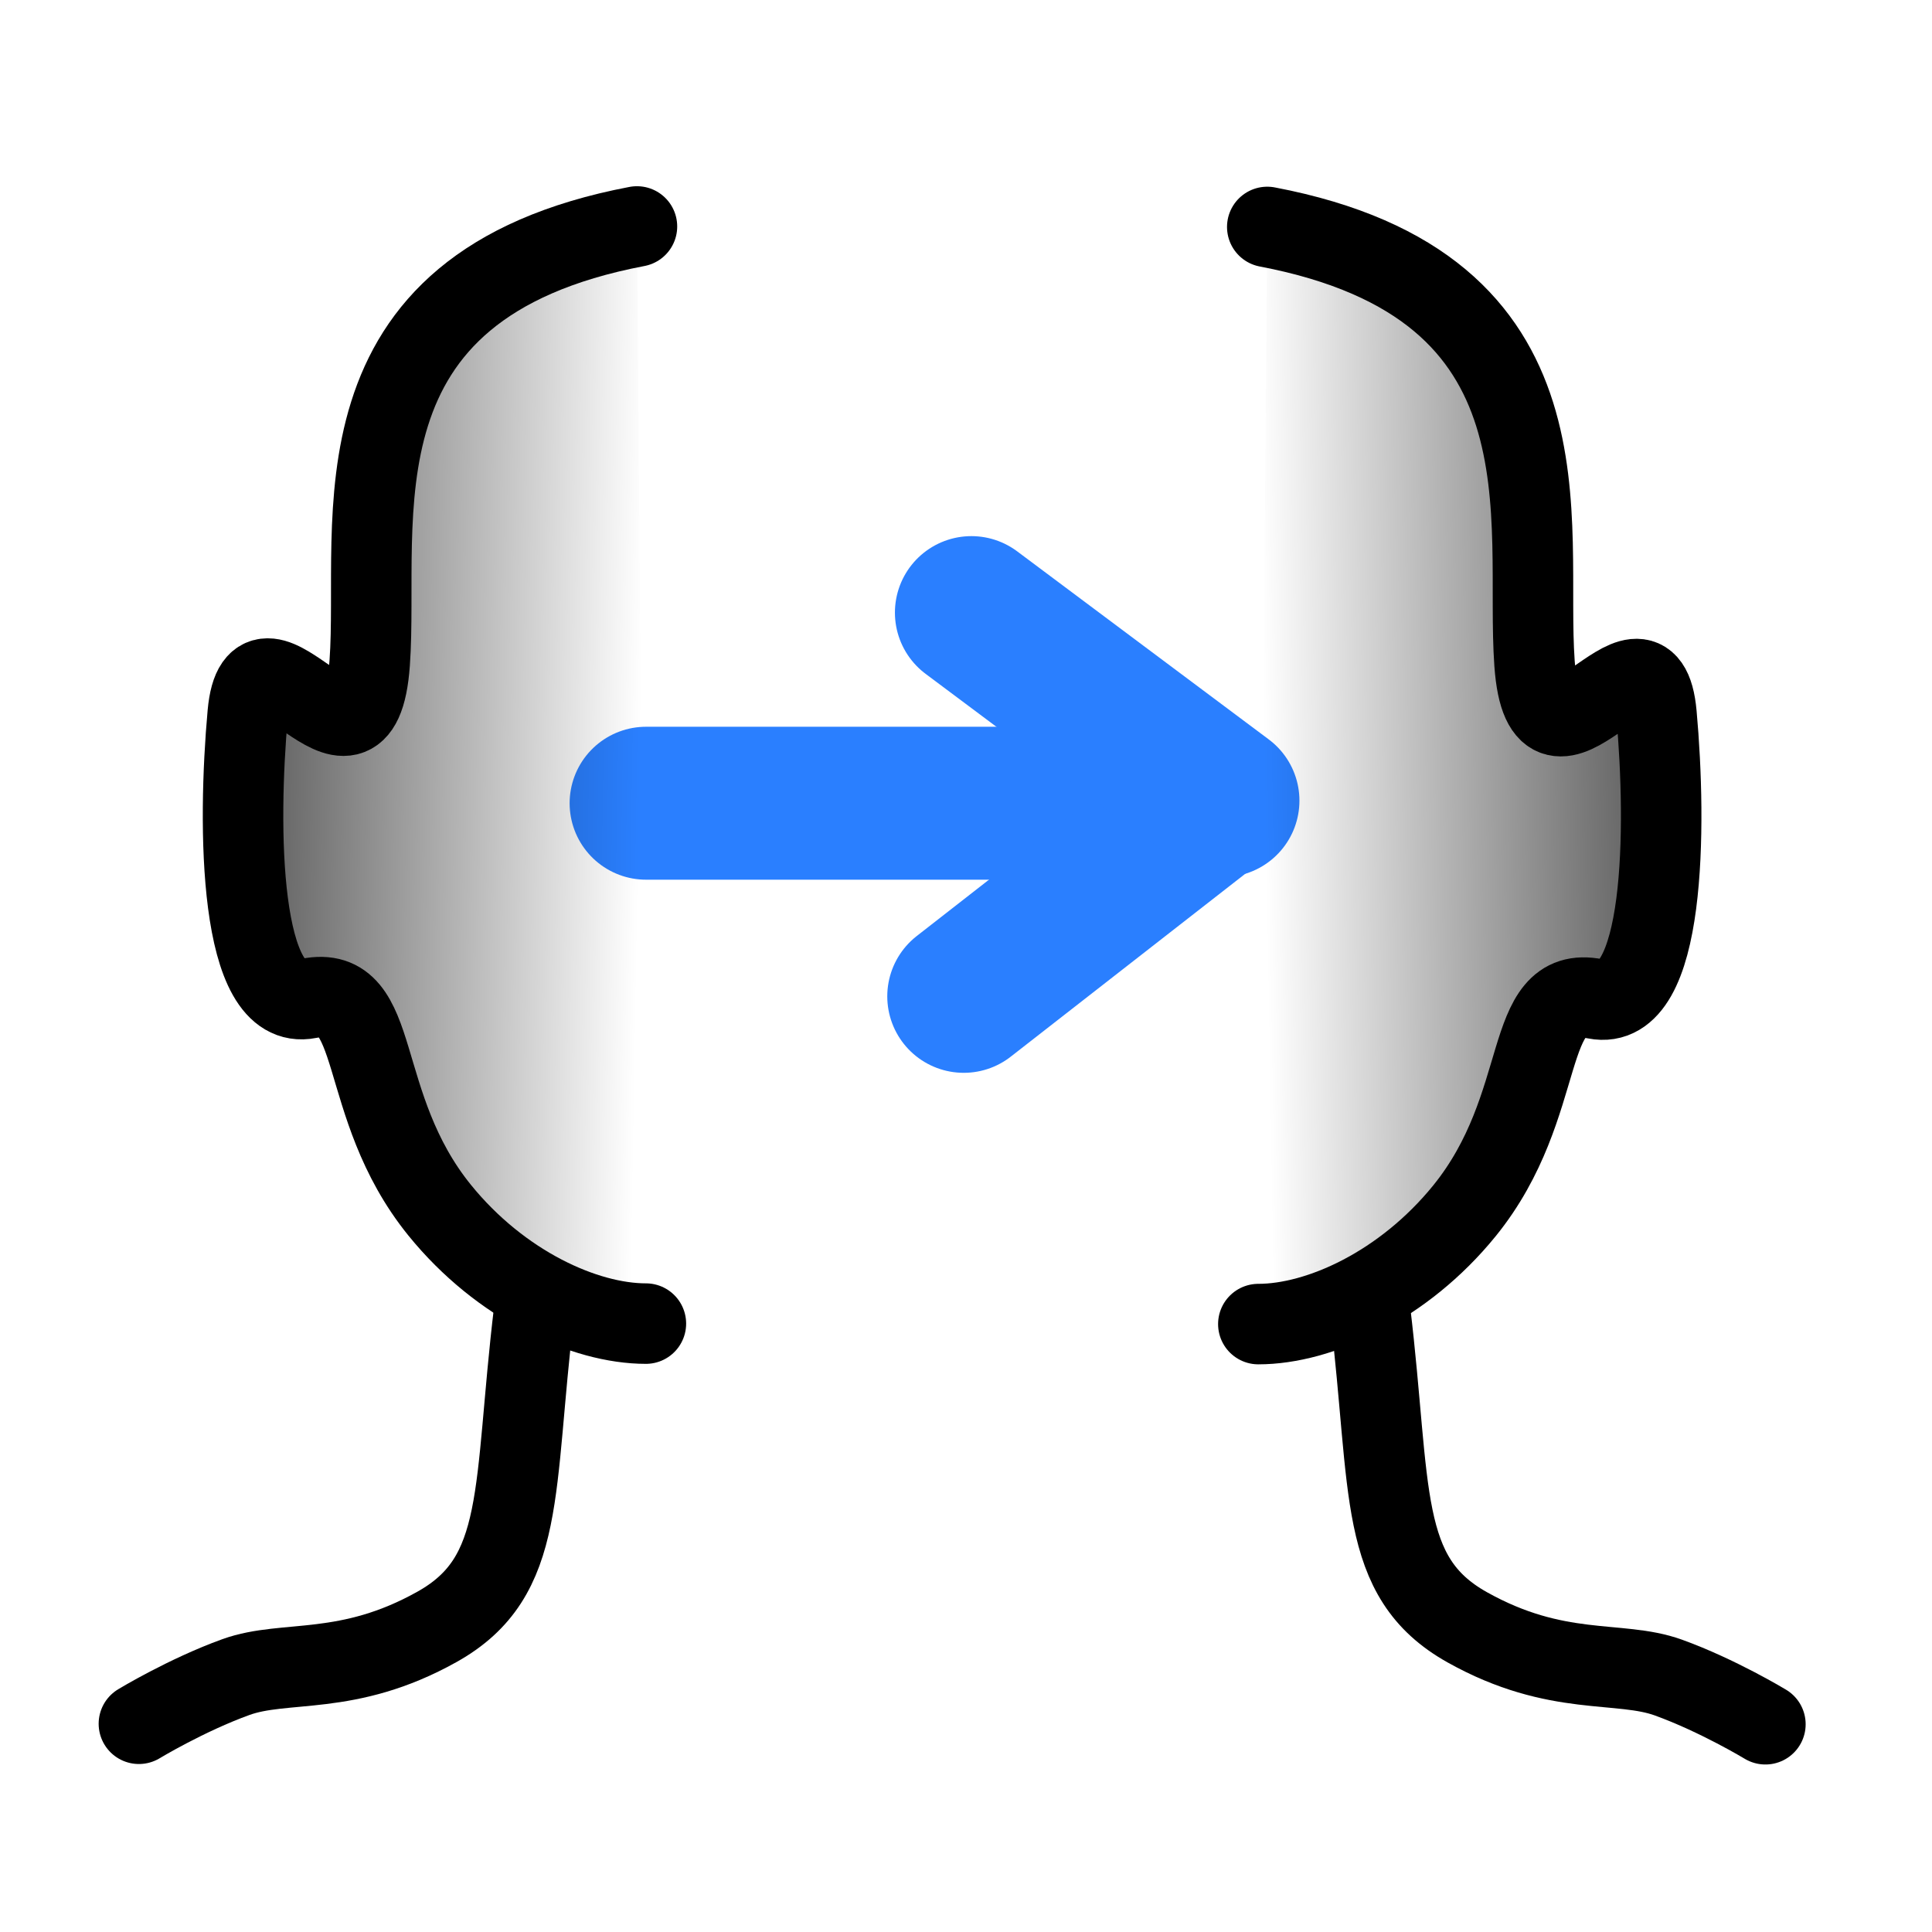
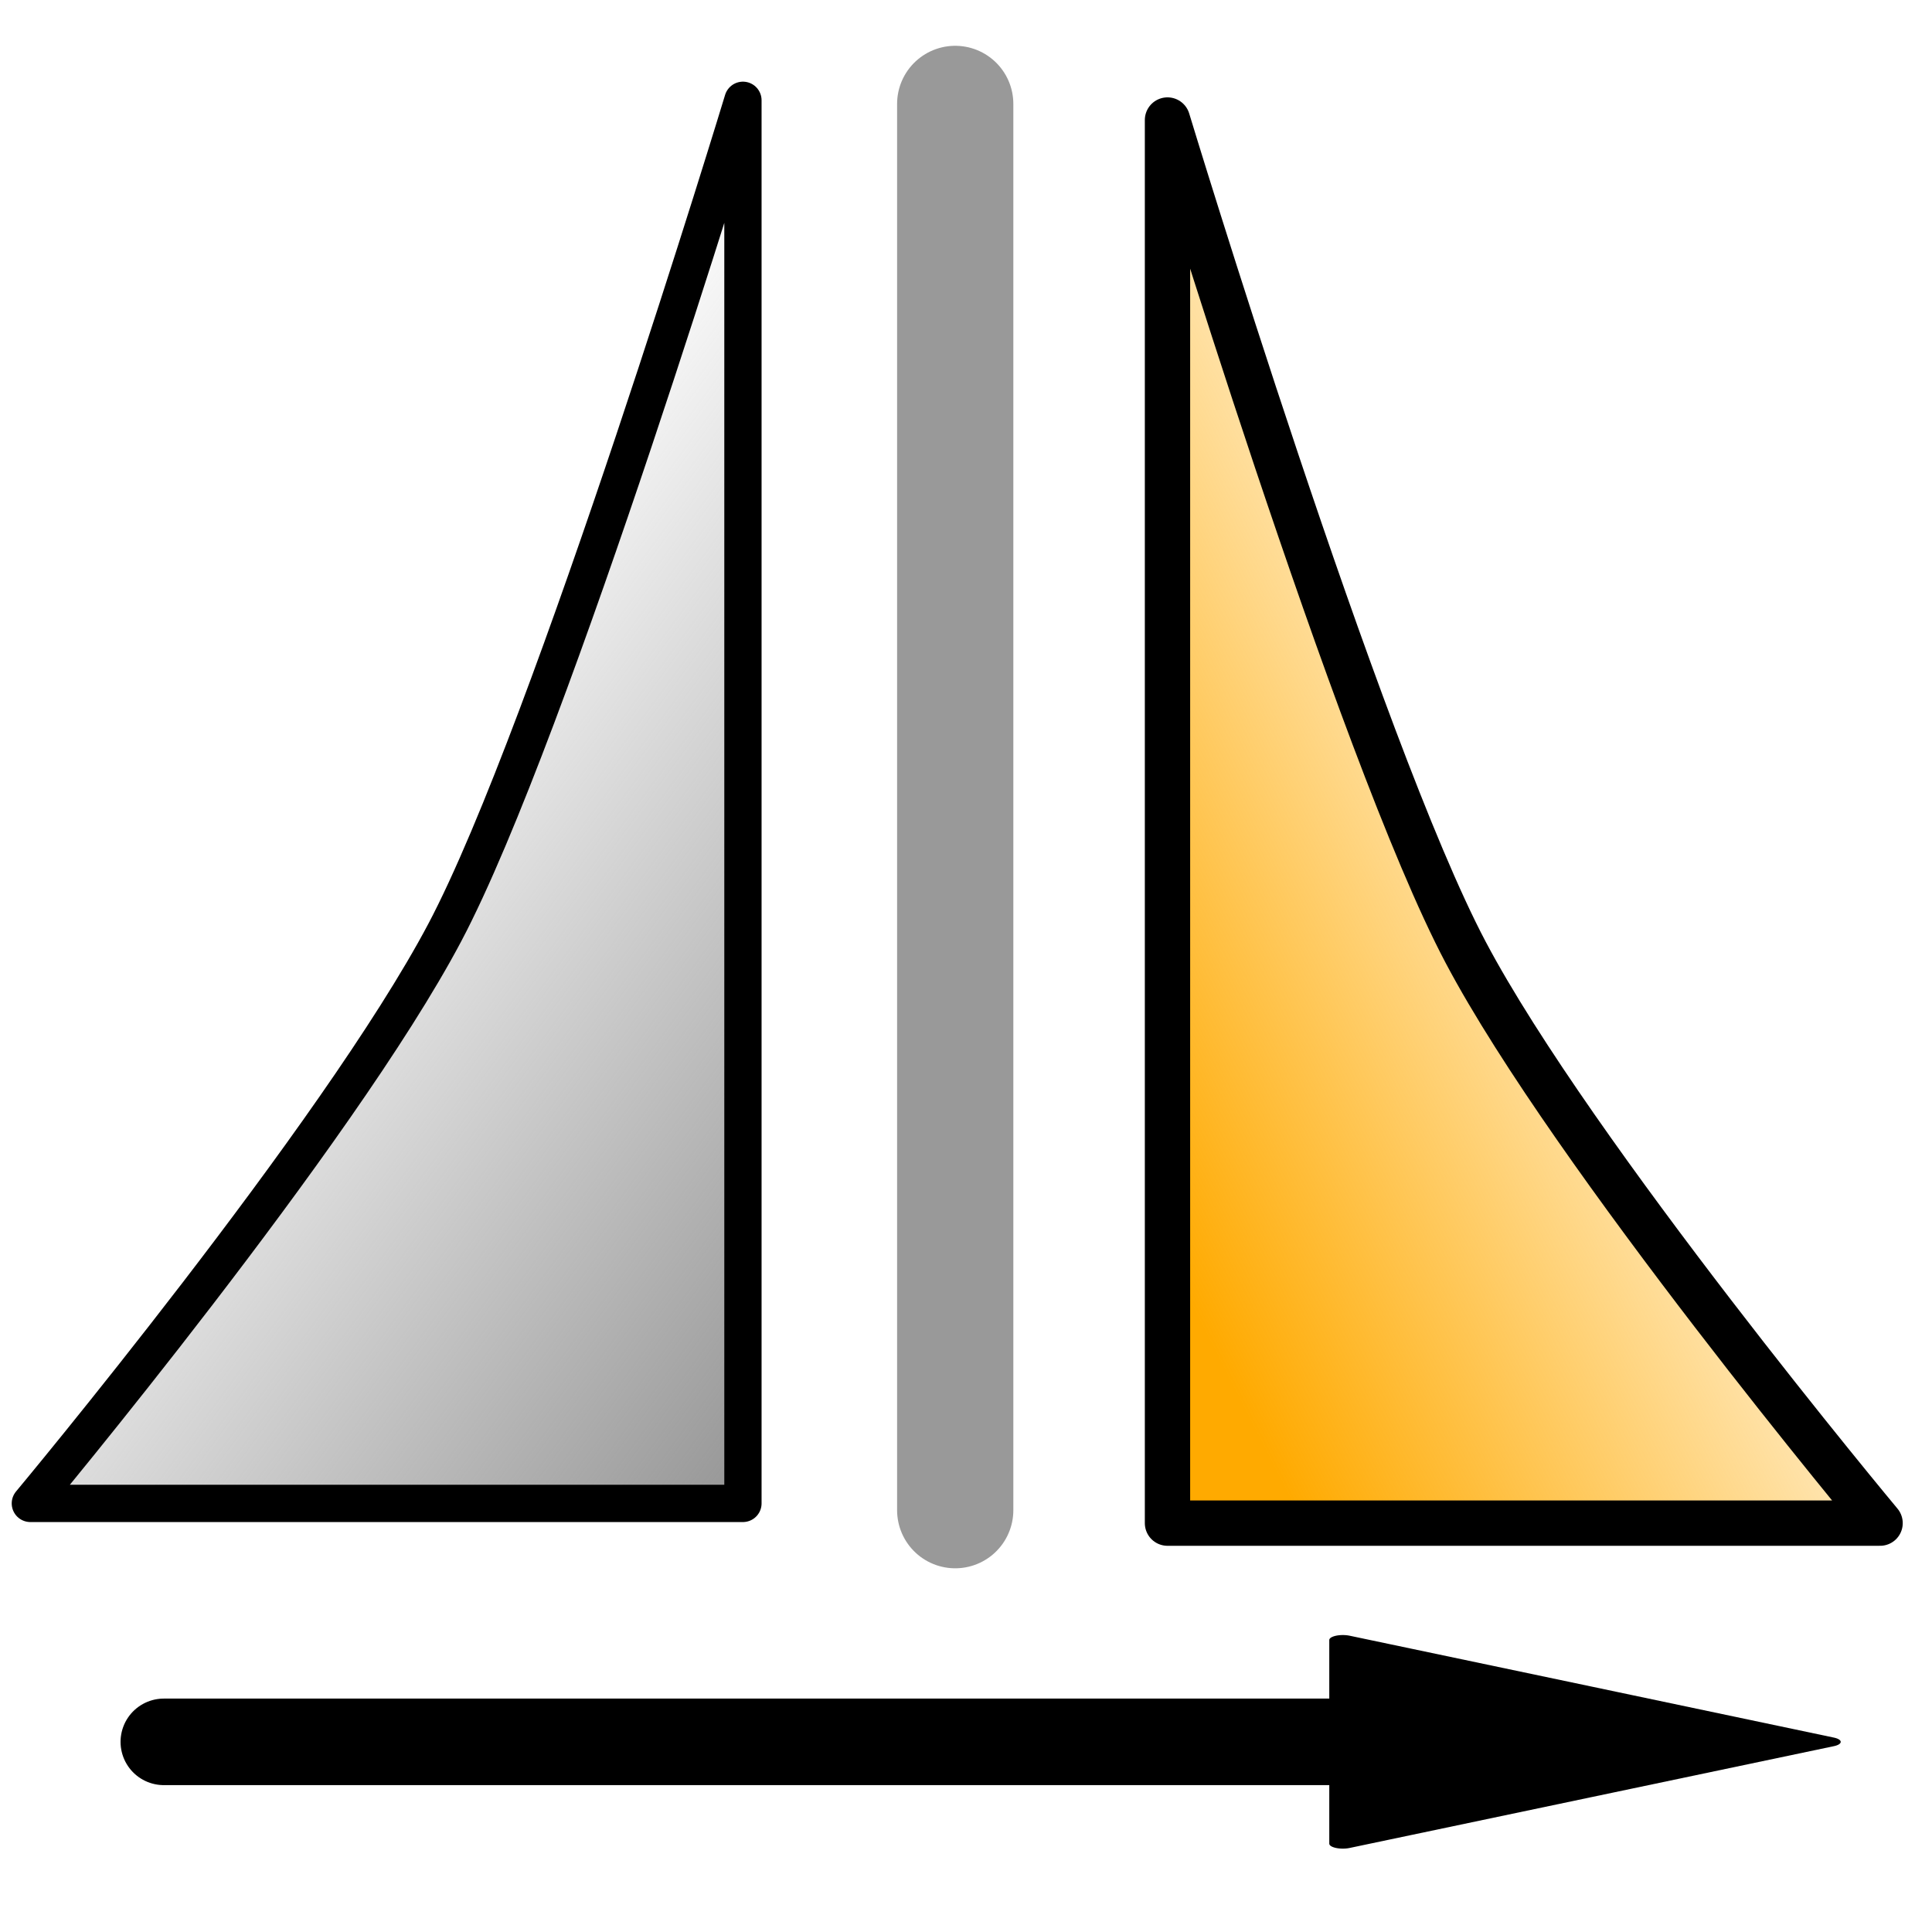
<svg xmlns="http://www.w3.org/2000/svg" xmlns:xlink="http://www.w3.org/1999/xlink" width="24" height="24" id="svg4744" version="1.1">
  <defs id="defs4746">
-     <linearGradient id="linearGradient4964">
-       <stop style="stop-color:#ffffff;stop-opacity:1;" offset="0" id="stop4966" />
-       <stop style="stop-color:#000000;stop-opacity:1;" offset="1" id="stop4968" />
+     <linearGradient id="linearGradient5767">
+       <stop style="stop-color:#999999;stop-opacity:1;" offset="0" id="stop5769" />
+       <stop style="stop-color:#999999;stop-opacity:0;" offset="1" id="stop5771" />
    </linearGradient>
-     <linearGradient xlink:href="#linearGradient4150-76" id="linearGradient4156-2" x1="39.801" y1="275.336" x2="47.384" y2="275.463" gradientUnits="userSpaceOnUse" />
-     <linearGradient id="linearGradient4150-76">
-       <stop style="stop-color:#000000;stop-opacity:1;" offset="0" id="stop4152-1" />
-       <stop style="stop-color:#000000;stop-opacity:0;" offset="1" id="stop4154-4" />
+     <linearGradient id="linearGradient5635">
+       <stop style="stop-color:#999999;stop-opacity:1;" offset="0" id="stop5637" />
+       <stop style="stop-color:#999999;stop-opacity:0;" offset="1" id="stop5639" />
    </linearGradient>
-     <linearGradient gradientTransform="matrix(-1,0,0,1,102.5128,0.00625678)" y2="275.463" x2="47.384" y1="275.336" x1="39.801" gradientUnits="userSpaceOnUse" id="linearGradient4174-2" xlink:href="#linearGradient4150-5-3" />
-     <linearGradient id="linearGradient4150-5-3">
-       <stop style="stop-color:#000000;stop-opacity:1;" offset="0" id="stop4152-0-2" />
-       <stop style="stop-color:#000000;stop-opacity:0;" offset="1" id="stop4154-7-2" />
+     <linearGradient id="linearGradient4062">
+       <stop style="stop-color:#2f2f2f;stop-opacity:1;" offset="0" id="stop4064" />
+       <stop style="stop-color:#bababa;stop-opacity:0" offset="1" id="stop4066" />
    </linearGradient>
-     <linearGradient xlink:href="#linearGradient4150" id="linearGradient4156" x1="39.801" y1="275.336" x2="47.384" y2="275.463" gradientUnits="userSpaceOnUse" />
-     <linearGradient id="linearGradient4150">
-       <stop style="stop-color:#000000;stop-opacity:1;" offset="0" id="stop4152" />
-       <stop style="stop-color:#000000;stop-opacity:0;" offset="1" id="stop4154" />
+     <linearGradient id="linearGradient3946">
+       <stop style="stop-color:#595959;stop-opacity:1;" offset="0" id="stop3948" />
+       <stop style="stop-color:#323232;stop-opacity:1;" offset="1" id="stop3950" />
    </linearGradient>
-     <linearGradient gradientTransform="matrix(-1,0,0,1,102.5128,0.00625678)" y2="275.463" x2="47.384" y1="275.336" x1="39.801" gradientUnits="userSpaceOnUse" id="linearGradient4174" xlink:href="#linearGradient4150-5" />
-     <linearGradient id="linearGradient4150-5">
-       <stop style="stop-color:#000000;stop-opacity:1;" offset="0" id="stop4152-0" />
-       <stop style="stop-color:#000000;stop-opacity:0;" offset="1" id="stop4154-7" />
+     <linearGradient id="linearGradient3783">
+       <stop style="stop-color:#bababa;stop-opacity:1;" offset="0" id="stop3785" />
+       <stop style="stop-color:#bababa;stop-opacity:0;" offset="1" id="stop3787" />
    </linearGradient>
+     <linearGradient id="linearGradient3772">
+       <stop style="stop-color:#000000;stop-opacity:1;" offset="0" id="stop3774" />
+       <stop style="stop-color:#666666;stop-opacity:0" offset="1" id="stop3776" />
+     </linearGradient>
+     <linearGradient xlink:href="#linearGradient3783" id="linearGradient3789" x1="14.905" y1="1036.342" x2="4.632" y2="1050.27" gradientUnits="userSpaceOnUse" gradientTransform="translate(-30.26786,-4.375)" />
+     <radialGradient xlink:href="#linearGradient3772" id="radialGradient3809" cx="6.789" cy="9.887" fx="6.789" fy="9.887" r="4.816" gradientTransform="matrix(0.6026992,0.3739307,-0.1585989,0.2556288,-26.27527,1028.03)" gradientUnits="userSpaceOnUse" />
+     <linearGradient xlink:href="#linearGradient3783-4" id="linearGradient3789-8" x1="14.905" y1="1036.342" x2="4.632" y2="1050.27" gradientUnits="userSpaceOnUse" />
+     <linearGradient id="linearGradient3783-4">
+       <stop style="stop-color:#bababa;stop-opacity:1;" offset="0" id="stop3785-6" />
+       <stop style="stop-color:#bababa;stop-opacity:0;" offset="1" id="stop3787-8" />
+     </linearGradient>
+     <radialGradient xlink:href="#linearGradient3772-8" id="radialGradient3809-5" cx="6.789" cy="9.887" fx="6.789" fy="9.887" r="4.816" gradientTransform="matrix(0.6026992,0.3739307,-0.1585989,0.2556288,-26.27527,1028.03)" gradientUnits="userSpaceOnUse" />
+     <linearGradient id="linearGradient3772-8">
+       <stop style="stop-color:#000000;stop-opacity:1;" offset="0" id="stop3774-4" />
+       <stop style="stop-color:#666666;stop-opacity:0" offset="1" id="stop3776-5" />
+     </linearGradient>
+     <radialGradient r="4.816" fy="9.887" fx="6.789" cy="9.887" cx="6.789" gradientTransform="matrix(0.7490424,0.02873228,-0.01549183,0.4038676,10.98386,1034.124)" gradientUnits="userSpaceOnUse" id="radialGradient3893" xlink:href="#linearGradient3772-8" />
+     <radialGradient r="4.816" fy="9.887" fx="6.789" cy="9.887" cx="6.789" gradientTransform="matrix(0.9522502,0.03528737,-0.01496679,0.4038874,9.515927,1035.089)" gradientUnits="userSpaceOnUse" id="radialGradient3893-1" xlink:href="#linearGradient3772-8-7" />
+     <linearGradient id="linearGradient3772-8-7">
+       <stop style="stop-color:#000000;stop-opacity:1;" offset="0" id="stop3774-4-5" />
+       <stop style="stop-color:#666666;stop-opacity:0" offset="1" id="stop3776-5-3" />
+     </linearGradient>
+     <radialGradient r="4.816" fy="9.887" fx="6.789" cy="9.887" cx="6.789" gradientTransform="matrix(-0.7424873,0.06150774,0.03336676,0.4027849,12.68778,1033.878)" gradientUnits="userSpaceOnUse" id="radialGradient3927" xlink:href="#linearGradient3772-8-7" />
+     <radialGradient r="4.816" fy="9.887" fx="6.789" cy="9.887" cx="6.789" gradientTransform="matrix(-0.7424873,0.06150774,0.03336676,0.4027849,12.68778,1033.878)" gradientUnits="userSpaceOnUse" id="radialGradient3927-6" xlink:href="#linearGradient3772-8-7-3" />
+     <linearGradient id="linearGradient3772-8-7-3">
+       <stop style="stop-color:#000000;stop-opacity:1;" offset="0" id="stop3774-4-5-2" />
+       <stop style="stop-color:#666666;stop-opacity:0" offset="1" id="stop3776-5-3-0" />
+     </linearGradient>
+     <radialGradient r="4.816" fy="9.887" fx="6.789" cy="9.887" cx="6.789" gradientTransform="matrix(-0.7424873,0.06150774,0.03336676,0.4027849,16.60754,1041.302)" gradientUnits="userSpaceOnUse" id="radialGradient4005" xlink:href="#linearGradient3772-8-7-3" />
+     <radialGradient r="4.816" fy="9.887" fx="6.789" cy="9.887" cx="6.789" gradientTransform="matrix(-0.7424873,0.06150774,0.03336676,0.4027849,12.68778,1033.878)" gradientUnits="userSpaceOnUse" id="radialGradient3927-8" xlink:href="#linearGradient3772-8-7-1" />
+     <linearGradient id="linearGradient3772-8-7-1">
+       <stop style="stop-color:#000000;stop-opacity:1;" offset="0" id="stop3774-4-5-4" />
+       <stop style="stop-color:#666666;stop-opacity:0" offset="1" id="stop3776-5-3-9" />
+     </linearGradient>
+     <radialGradient r="4.816" fy="9.887" fx="6.789" cy="9.887" cx="6.789" gradientTransform="matrix(0.7424873,0.06150774,-0.03336676,0.4027849,10.60345,1033.878)" gradientUnits="userSpaceOnUse" id="radialGradient4041" xlink:href="#linearGradient3772-8-7-1" />
+     <linearGradient xlink:href="#linearGradient3946-7-3-3" id="linearGradient4435-0" gradientUnits="userSpaceOnUse" gradientTransform="matrix(0.5137538,0,0,0.8641239,-1.027351,140.2183)" x1="12.838" y1="1033.157" x2="10.088" y2="1052.354" />
+     <linearGradient id="linearGradient3946-7-3-3">
+       <stop style="stop-color:#bababa;stop-opacity:1;" offset="0" id="stop3948-9-8-9" />
+       <stop style="stop-color:#323232;stop-opacity:1;" offset="1" id="stop3950-5-4-4" />
+     </linearGradient>
+     <linearGradient y2="1052.354" x2="10.088" y1="1033.157" x1="12.838" gradientTransform="matrix(-0.5676391,-0.1035064,-0.1740958,0.9547581,205.2007,48.35265)" gradientUnits="userSpaceOnUse" id="linearGradient4452" xlink:href="#linearGradient3946-7-3-3" />
+     <linearGradient y2="1052.354" x2="10.088" y1="1033.157" x1="12.838" gradientTransform="matrix(-0.5054199,-0.09216104,-0.1550131,0.8501065,185.02,155.7607)" gradientUnits="userSpaceOnUse" id="linearGradient4452-8" xlink:href="#linearGradient3946-7-3-3-8" />
+     <linearGradient id="linearGradient3946-7-3-3-8">
+       <stop style="stop-color:#bababa;stop-opacity:1;" offset="0" id="stop3948-9-8-9-5" />
+       <stop style="stop-color:#323232;stop-opacity:1;" offset="1" id="stop3950-5-4-4-3" />
+     </linearGradient>
+     <linearGradient y2="1052.354" x2="10.088" y1="1033.157" x1="12.838" gradientTransform="matrix(0.5054199,-0.09216104,0.1550131,0.8501065,-161.0038,155.6588)" gradientUnits="userSpaceOnUse" id="linearGradient4486" xlink:href="#linearGradient3946-7-3-3-8" />
+     <linearGradient y2="1052.354" x2="10.088" y1="1033.157" x1="12.838" gradientTransform="matrix(-0.5676391,-0.1035064,-0.1740958,0.9547581,205.5164,48.22638)" gradientUnits="userSpaceOnUse" id="linearGradient4452-81" xlink:href="#linearGradient3946-7-3-3-0" />
+     <linearGradient id="linearGradient3946-7-3-3-0">
+       <stop style="stop-color:#bababa;stop-opacity:1;" offset="0" id="stop3948-9-8-9-9" />
+       <stop style="stop-color:#323232;stop-opacity:1;" offset="1" id="stop3950-5-4-4-5" />
+     </linearGradient>
+     <linearGradient y2="1052.354" x2="10.088" y1="1033.157" x1="12.838" gradientTransform="matrix(0.5676391,-0.1035064,0.1740958,0.9547581,-181.1845,48.35271)" gradientUnits="userSpaceOnUse" id="linearGradient6238" xlink:href="#linearGradient3946-7-3-3-0" />
+     <linearGradient xlink:href="#linearGradient5635" id="linearGradient5641" x1="14.481" y1="1040.689" x2="23.896" y2="1040.689" gradientUnits="userSpaceOnUse" />
+     <linearGradient xlink:href="#linearGradient5651-5" id="linearGradient5657-8" x1="8.745" y1="1047.066" x2="0.798" y2="1043.025" gradientUnits="userSpaceOnUse" />
+     <linearGradient id="linearGradient5651-5">
+       <stop style="stop-color:#ffaa00;stop-opacity:1;" offset="0" id="stop5653-9" />
+       <stop style="stop-color:#ffaa00;stop-opacity:0;" offset="1" id="stop5655-9" />
+     </linearGradient>
+     <linearGradient gradientTransform="matrix(-1,0,0,1,23.73124,-2.121893)" y2="1043.025" x2="0.798" y1="1047.066" x1="8.745" gradientUnits="userSpaceOnUse" id="linearGradient5674" xlink:href="#linearGradient5651-5" />
+     <linearGradient xlink:href="#linearGradient5767" id="linearGradient5773" x1="9.342" y1="1046.359" x2="1.335" y2="1040.466" gradientUnits="userSpaceOnUse" />
  </defs>
  <g id="layer1" transform="translate(0,-1028.362)">
-     <rect ry="3.727" y="1028.842" x="0.48" height="23.04" width="23.04" id="rect2996-9-2-7-9-4-6" style="fill:none;stroke:none" />
-     <path id="path4021-0-1" d="m 8.026,1038.34 7.008,0" style="fill:none;stroke:#2a7fff;stroke-width:1.9;stroke-linecap:round;stroke-linejoin:miter;stroke-miterlimit:4;stroke-opacity:1;stroke-dasharray:none" />
-     <path id="path4021-4-9-4" d="m 11.972,1040.739 3.157,-2.462" style="fill:none;stroke:#2a7fff;stroke-width:1.9;stroke-linecap:round;stroke-linejoin:miter;stroke-miterlimit:4;stroke-opacity:1;stroke-dasharray:none" />
-     <path id="path4021-4-5-4-2" d="m 12.067,1035.972 3.125,2.336" style="fill:#0000ff;stroke:#2a7fff;stroke-width:1.9;stroke-linecap:round;stroke-linejoin:miter;stroke-miterlimit:4;stroke-opacity:1;stroke-dasharray:none" />
-     <g id="g4195" transform="translate(-39.42854,762.4643)">
-       <path id="path3204-8-3" d="m 47.341,268.711 c -3.894,0.741 -3.194,3.654 -3.32,5.422 -0.126,1.768 -1.389,-0.758 -1.515,0.631 -0.126,1.389 -0.118,3.711 0.758,3.536 0.929,-0.186 0.56,1.315 1.626,2.631 0.758,0.935 1.805,1.409 2.562,1.409" style="fill:url(#linearGradient4156);fill-opacity:1;stroke:#000000;stroke-width:1px;stroke-linecap:round;stroke-linejoin:miter;stroke-opacity:1" />
-       <path id="path3992-2-2" d="m 46.064,282.177 c -0.268,2.232 -0.089,3.304 -1.205,3.929 -1.116,0.625 -1.886,0.403 -2.5,0.625 -0.614,0.222 -1.205,0.58 -1.205,0.58" style="fill:none;stroke:#000000;stroke-width:1px;stroke-linecap:round;stroke-linejoin:miter;stroke-opacity:1" />
-       <path id="path3204-8-3-6" d="m 55.171,268.717 c 3.894,0.741 3.194,3.654 3.32,5.422 0.126,1.768 1.389,-0.758 1.515,0.631 0.126,1.389 0.118,3.711 -0.758,3.536 -0.929,-0.186 -0.56,1.315 -1.626,2.631 -0.758,0.935 -1.805,1.409 -2.562,1.409" style="fill:url(#linearGradient4174);fill-opacity:1;stroke:#000000;stroke-width:1px;stroke-linecap:round;stroke-linejoin:miter;stroke-opacity:1" />
-       <path id="path3992-2-2-7" d="m 56.449,282.183 c 0.268,2.232 0.089,3.304 1.205,3.929 1.116,0.625 1.886,0.403 2.5,0.625 0.614,0.222 1.205,0.58 1.205,0.58" style="fill:none;stroke:#000000;stroke-width:1px;stroke-linecap:round;stroke-linejoin:miter;stroke-opacity:1" />
-     </g>
+     <g id="g4242-2" transform="matrix(1.350455,0,0,1.350455,-35.31869,569.3091)" style="fill:none;stroke:#b3b3b3;stroke-opacity:1" />
+     <path style="fill:none;stroke:#999999;stroke-width:1.444;stroke-linecap:round;stroke-linejoin:miter;stroke-miterlimit:4;stroke-opacity:1;stroke-dasharray:none;stroke-dashoffset:0" d="m 11.866,1029.653 0,17.469" id="path4161-6" />
+     <path style="fill:url(#linearGradient5773);fill-opacity:1;stroke:#000000;stroke-width:0.463;stroke-linecap:round;stroke-linejoin:round;stroke-miterlimit:4;stroke-opacity:1;stroke-dasharray:none;stroke-dashoffset:0" d="m 0.377,1047.038 c 0,0 3.818,-4.576 5.148,-7.091 1.33,-2.515 3.704,-10.339 3.704,-10.339 l 1.4e-5,13.513 0,3.917 -5.766,0 z" id="path3911-8-3-8-1" />
+     <path style="fill:url(#linearGradient5674);fill-opacity:1;stroke:#000000;stroke-width:0.563;stroke-linecap:round;stroke-linejoin:round;stroke-miterlimit:4;stroke-opacity:1;stroke-dasharray:none;stroke-dashoffset:0" d="m 23.355,1047.283 c 0,0 -3.818,-4.576 -5.148,-7.091 -1.33,-2.515 -3.704,-10.339 -3.704,-10.339 l -1.4e-5,13.513 0,3.917 5.766,0 z" id="path3911-8-3-8-1-9" />
+     <path id="path4021-0-1-8" d="m 2.035,1050 18.26,0" style="fill:#eaeaea;fill-opacity:1;stroke:#000000;stroke-width:1.075;stroke-linecap:round;stroke-linejoin:miter;stroke-miterlimit:4;stroke-opacity:1;stroke-dasharray:none" />
+     <path style="fill:#000000;fill-opacity:1;stroke:#000000;stroke-width:0.228;stroke-linejoin:round;stroke-miterlimit:4;stroke-opacity:1;stroke-dasharray:none" id="path5941" d="m 12.781,20.429 -2.036,1.175 -2.036,1.175 0,-2.351 0,-2.351 2.036,1.175 z" transform="matrix(1.477477,0,0,0.5381729,3.813902,1039.006)" />
  </g>
</svg>
